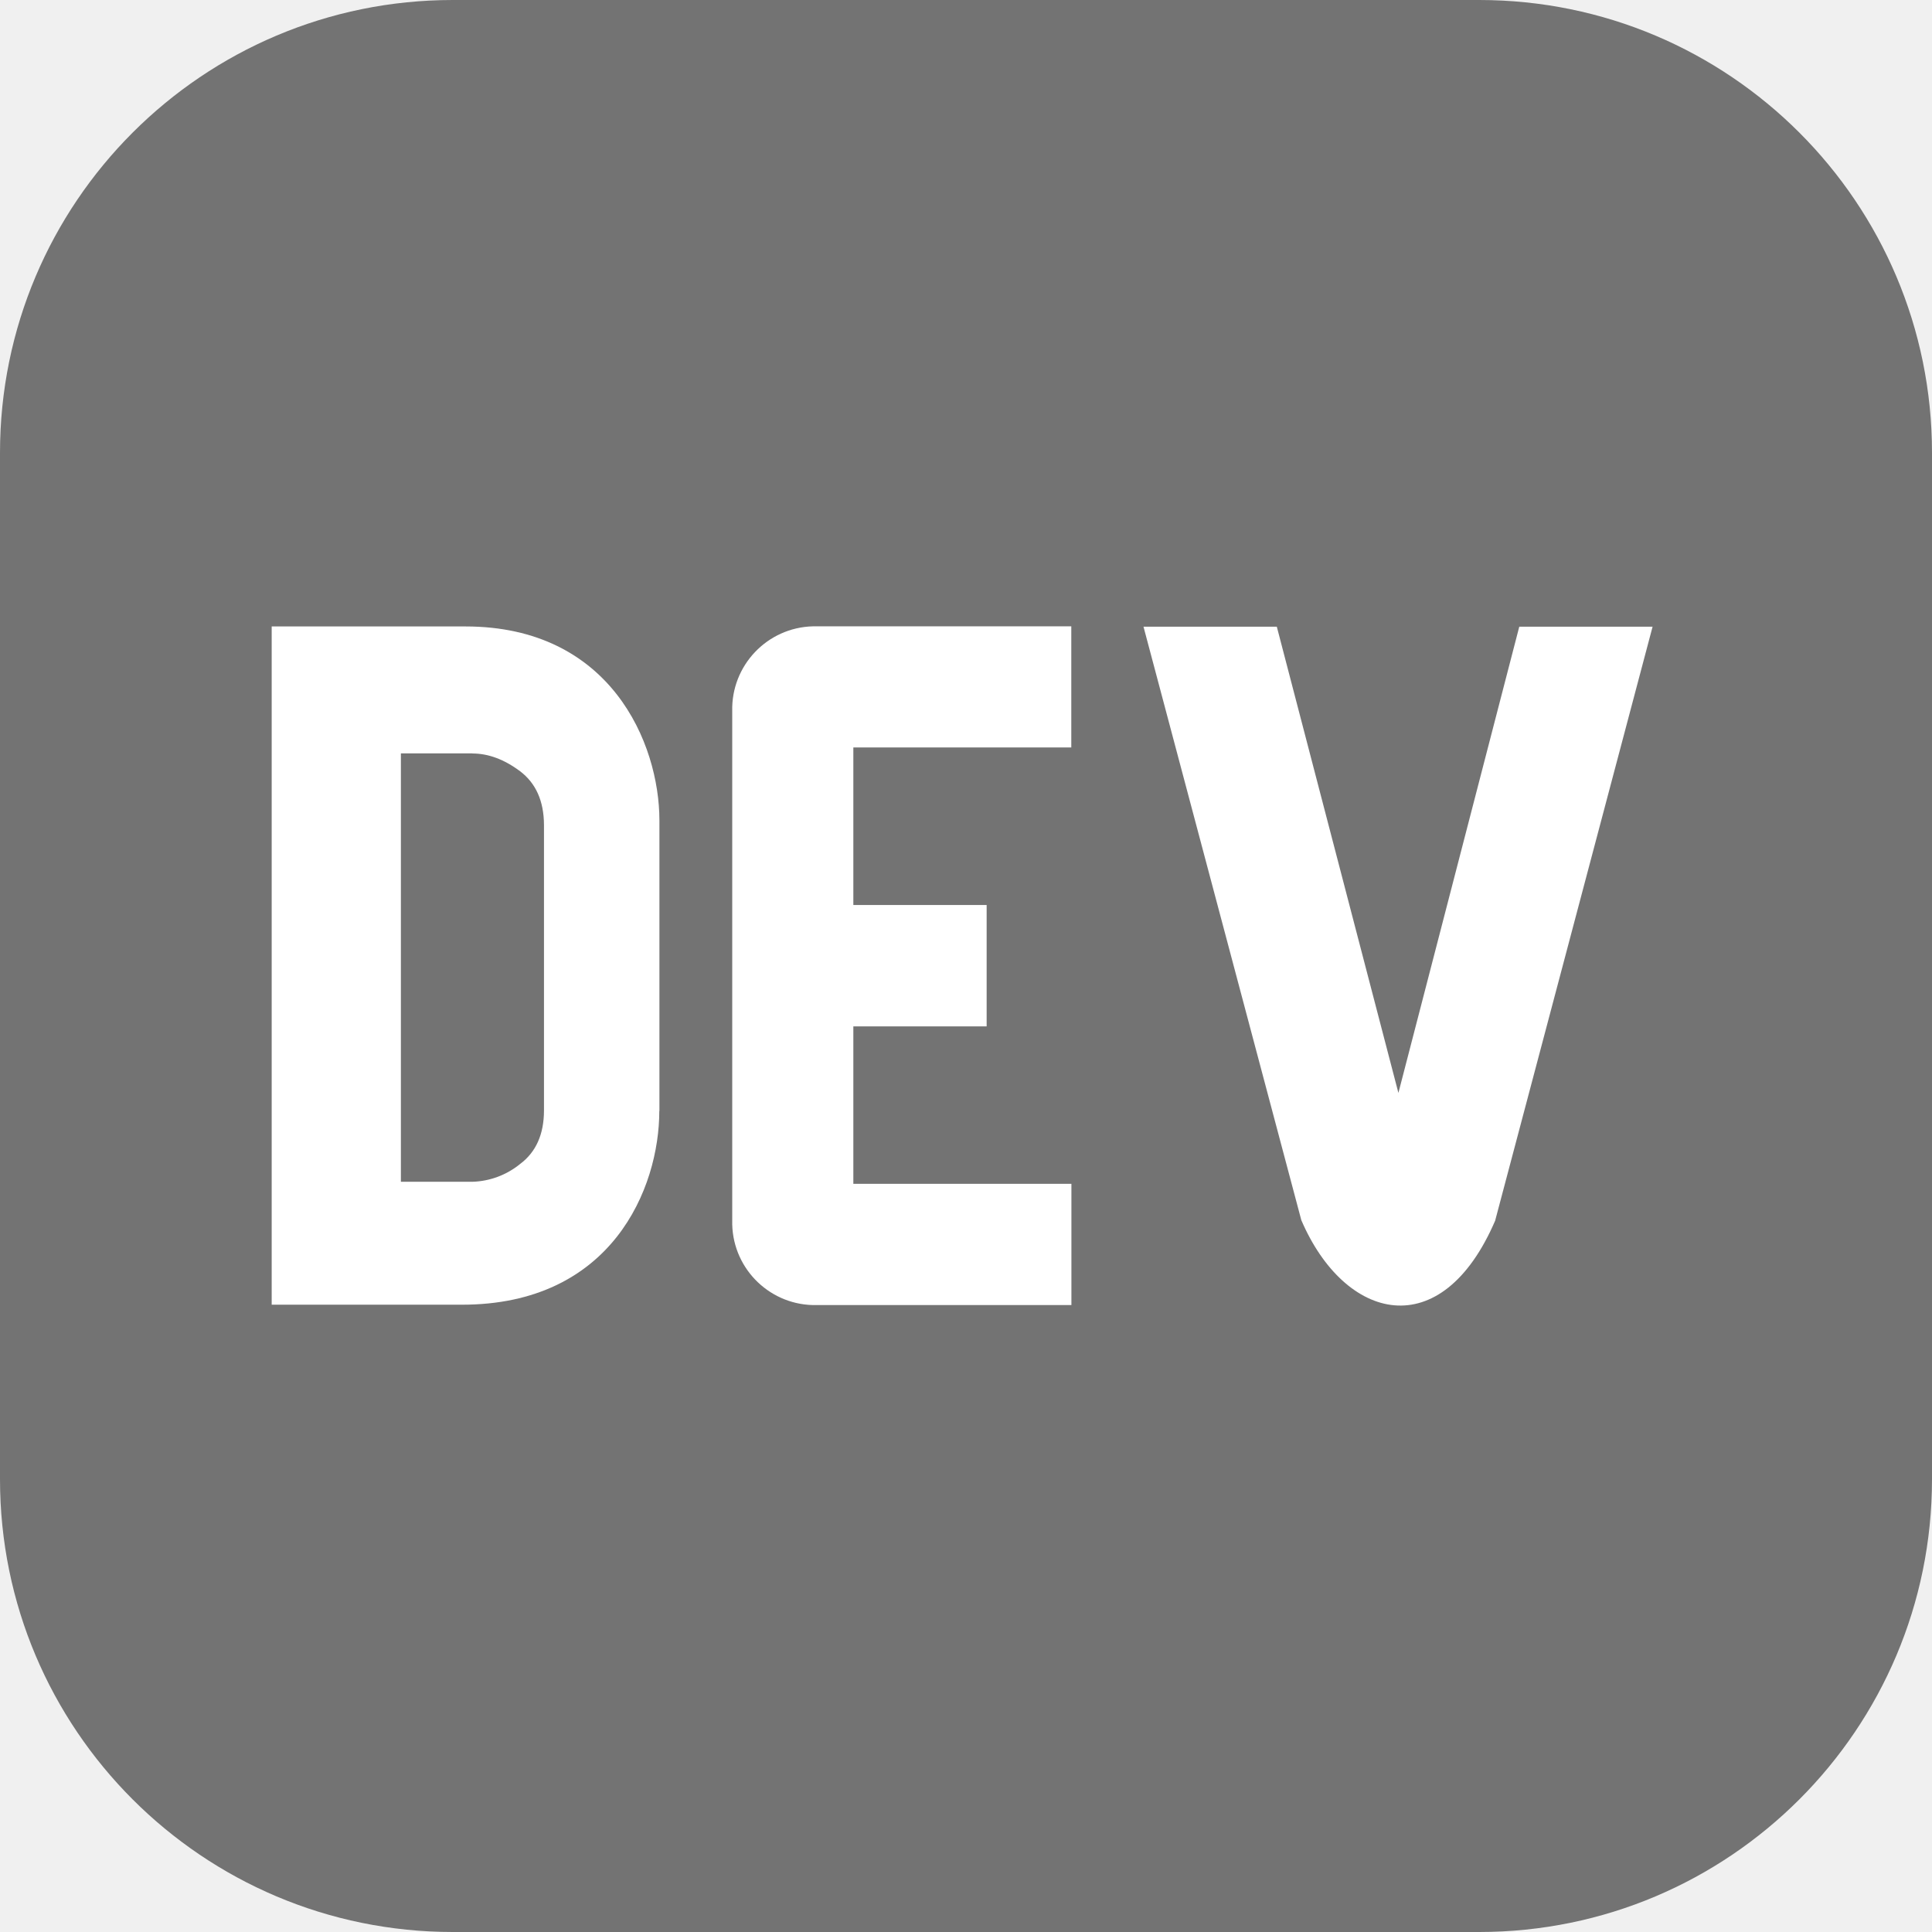
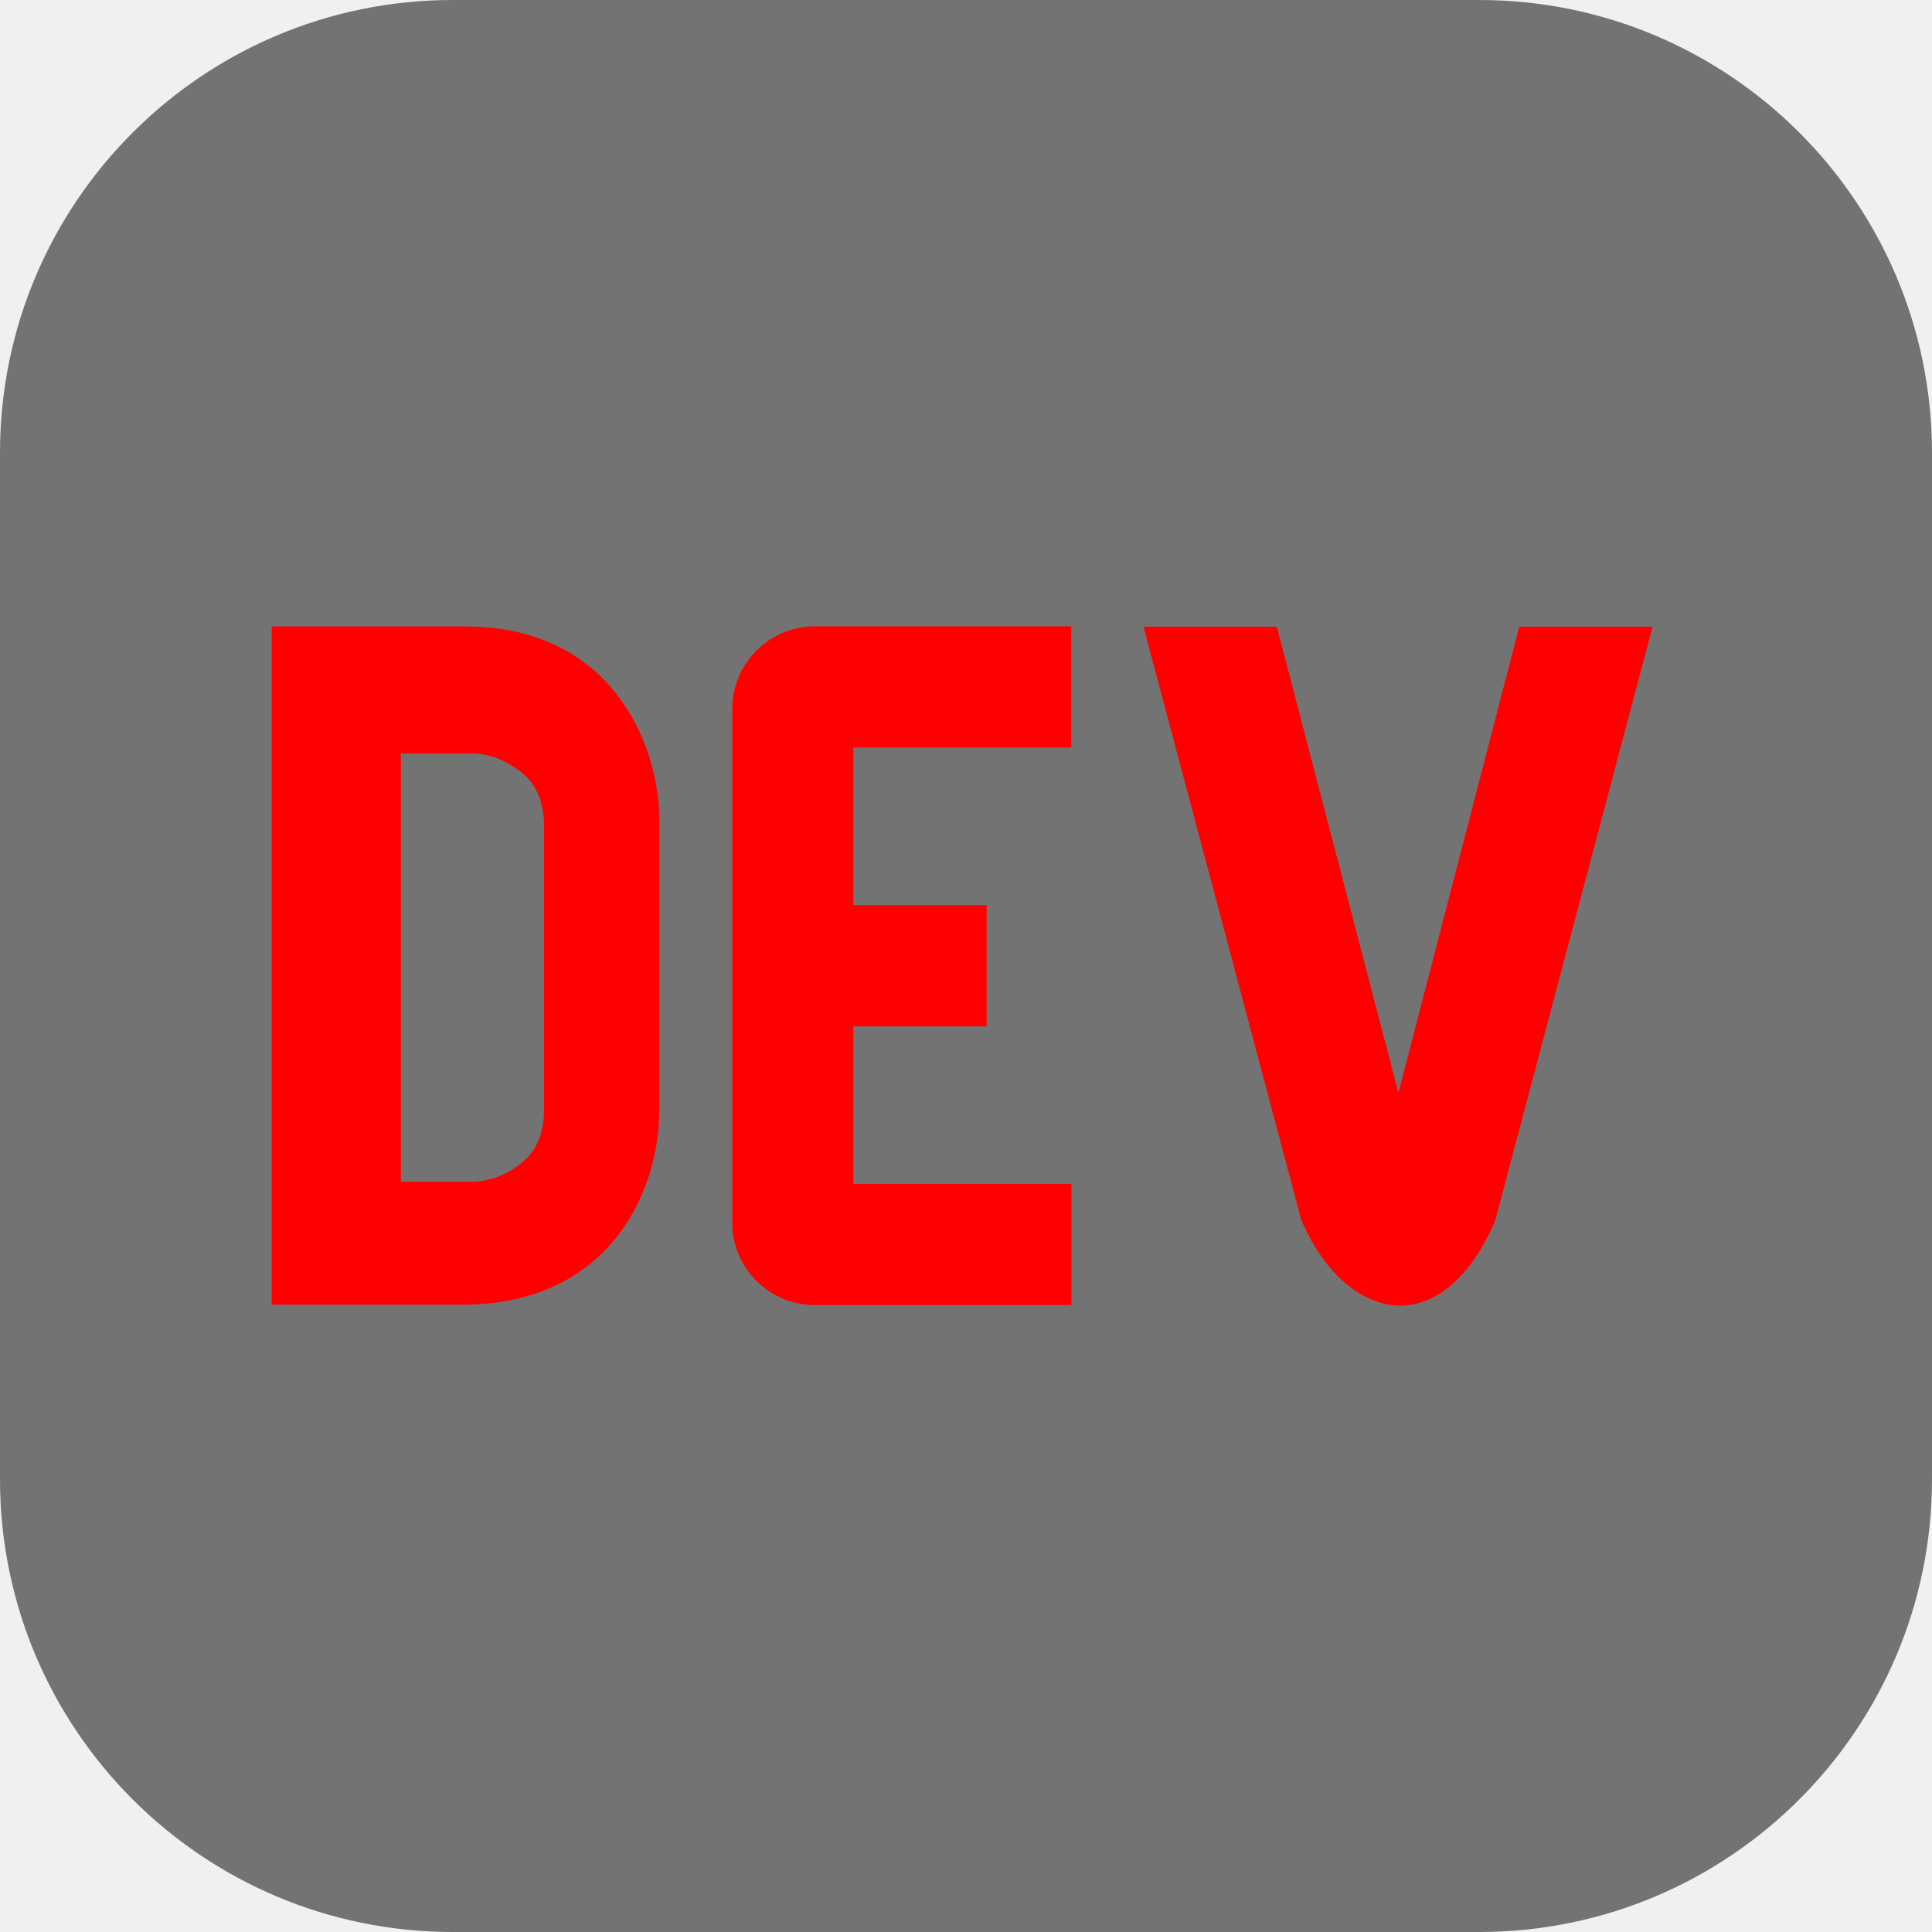
<svg xmlns="http://www.w3.org/2000/svg" width="16" height="16" fill="none" viewBox="0 0 16 16">
  <g clip-path="url(#a)">
    <path fill="#737373" d="M12.25 0h-8.5A3.75 3.75 0 0 0 0 3.75v8.5A3.75 3.75 0 0 0 3.75 16h8.5A3.75 3.75 0 0 0 16 12.25v-8.5A3.75 3.75 0 0 0 12.25 0Z" />
-     <path fill="#fff" fill-rule="evenodd" d="M5.46 9.201c0 .639-.393 1.606-1.638 1.604H2.25V5.188h1.605c1.201 0 1.605.966 1.606 1.605V9.2ZM3.912 6.24c.132 0 .264.049.395.147.131.099.197.247.198.444v2.365c0 .197-.066.345-.197.443a.657.657 0 0 1-.395.148H3.32V6.239h.591Z" clip-rule="evenodd" />
-     <path fill="#fff" d="M8.872 6.19H7.067v1.305h1.104V8.5H7.067v1.304h1.806v1.004H6.766a.685.685 0 0 1-.702-.668V5.89a.686.686 0 0 1 .668-.703h2.14v1.003Zm3.512 3.915c-.447 1.044-1.248.836-1.607 0L9.47 5.19h1.104l1.007 3.861 1.001-3.861h1.104l-1.303 4.916Z" />
+     <path fill="#ff0000" fill-rule="evenodd" d="M5.46 9.201c0 .639-.393 1.606-1.638 1.604H2.25V5.188h1.605c1.201 0 1.605.966 1.606 1.605V9.2ZM3.912 6.24c.132 0 .264.049.395.147.131.099.197.247.198.444v2.365c0 .197-.066.345-.197.443a.657.657 0 0 1-.395.148H3.32V6.239h.591Z" clip-rule="evenodd" />
+     <path fill="#ff0000" d="M8.872 6.19H7.067v1.305h1.104V8.5H7.067v1.304h1.806v1.004H6.766a.685.685 0 0 1-.702-.668V5.89a.686.686 0 0 1 .668-.703h2.14v1.003Zm3.512 3.915c-.447 1.044-1.248.836-1.607 0L9.47 5.19h1.104l1.007 3.861 1.001-3.861h1.104l-1.303 4.916Z" />
  </g>
  <defs>
    <clipPath id="a">
      <path fill="#fff" d="M0 0h16v16H0z" />
    </clipPath>
  </defs>
</svg>
